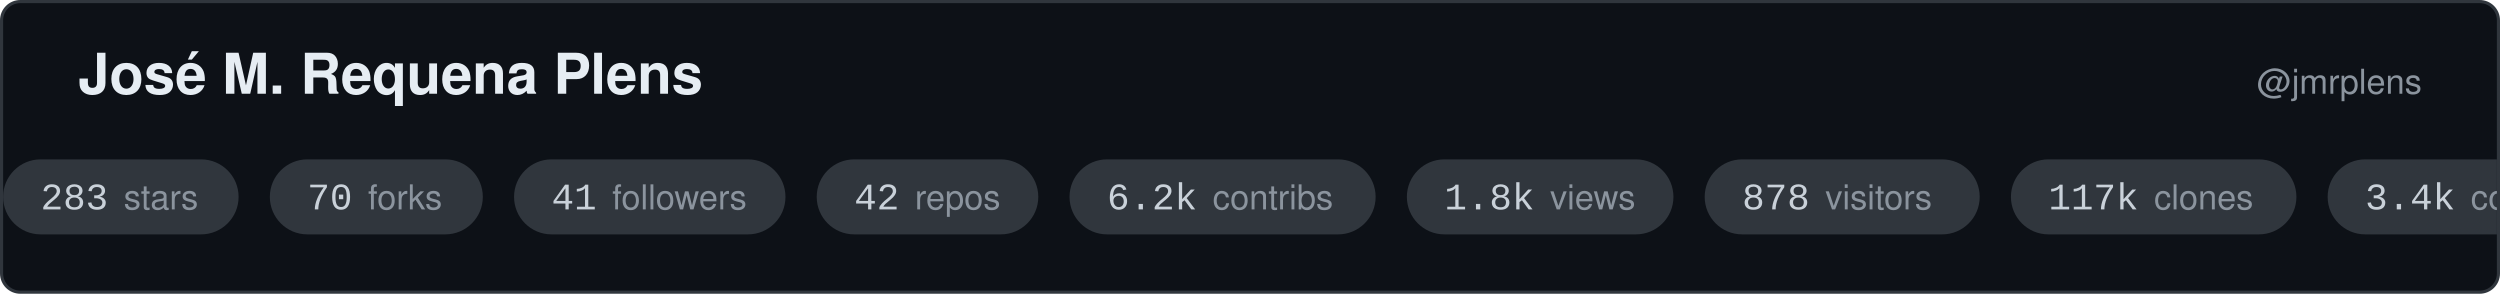
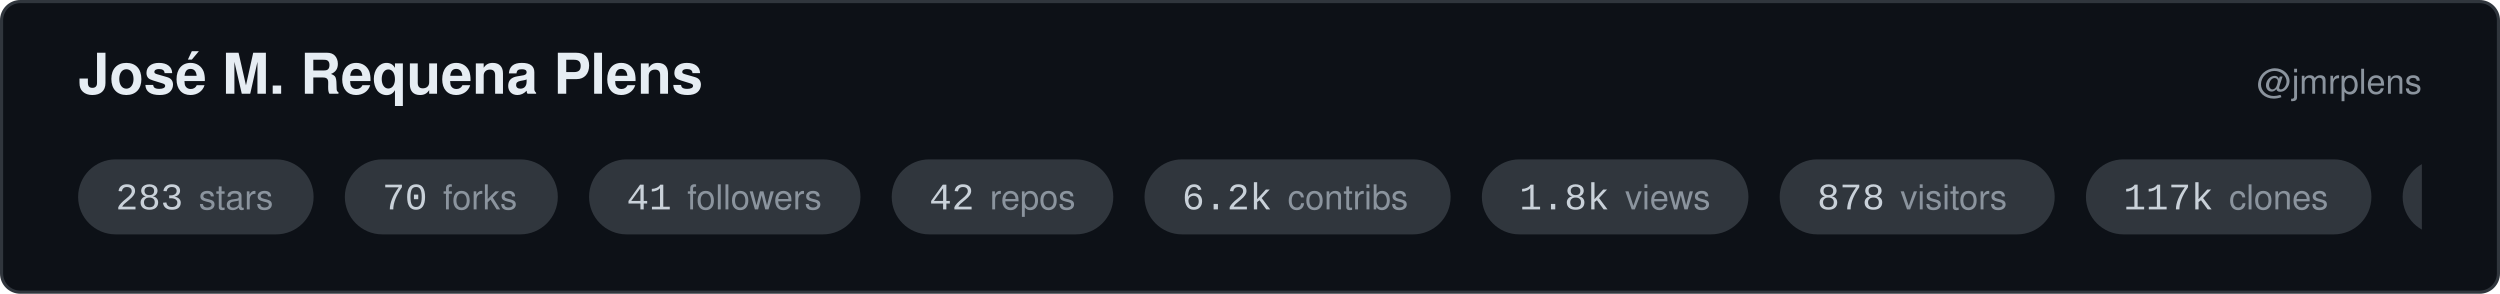
<svg xmlns="http://www.w3.org/2000/svg" width="800" height="94" viewBox="0 0 800 94" role="img" aria-labelledby="ghcTitle ghcDesc">
  <style>
.bg{fill:#0d1117;stroke:#30363d}
.panel{fill:#161b22}
.t,.v,.big{fill:#e6edf3}
.d,.l,.h,.s{fill:#8b949e}
.n,.c{fill:#c9d1d9}
.star,.pill-v{fill:#e3b341}
.on-accent{fill:#0d1117}
.line{stroke:#58a6ff}
.area{fill:#58a6ff}
.axis,.edge{stroke:#30363d}
.track{fill:#30363d}
.ok{fill:#3fb950}
.fg{fill:#e6edf3}
.h0{fill:#151b23}.h1{fill:#033a16}.h2{fill:#196c2e}.h3{fill:#2ea043}.h4{fill:#56d364}
text{font-family:-apple-system,BlinkMacSystemFont,'Segoe UI',Helvetica,Arial,sans-serif}
.mono{font-family:ui-monospace,SFMono-Regular,'SF Mono',Menlo,Consolas,'Liberation Mono',monospace}
.t{font-size:18px;font-weight:600}
.d{font-size:11px}
.v{font-size:16px;font-weight:600}
.big{font-size:24px;font-weight:700}
.l{font-size:11px}
.h{font-size:10px;font-weight:600;letter-spacing:0.08em}
.n{font-size:12px}
.s{font-size:11px}
.c{font-size:12px}
.line{fill:none;stroke-width:2;stroke-linecap:round;stroke-linejoin:round}
.area{fill-opacity:0.14;stroke:none}
.axis{stroke-width:1}
.edge{fill:none;stroke-width:1}
.m0{animation:m0 11.75s linear 1}
@keyframes m0{0%{transform:translateX(0px)}100%{transform:translateX(-1645px)}}
@media (prefers-reduced-motion:reduce){.m0{animation:none}}
</style>
  <rect class="bg" x="0.5" y="0.5" width="799" height="93" rx="6" />
  <text class="t" x="25" y="30" text-anchor="start">José M. Requena Plens</text>
  <text class="s" x="775" y="30" text-anchor="end">@jmrplens</text>
-   <svg x="1" y="46" width="798" height="34">
+   <svg x="25" y="46" width="750" height="34">
    <g class="m0">
      <rect class="track" x="0" y="5" width="75.35" height="24" rx="12" />
      <text class="c mono" x="12" y="21" text-anchor="start">283</text>
      <text class="s" x="38.6" y="21" text-anchor="start">stars</text>
      <rect class="track" x="85.35" y="5" width="68.15" height="24" rx="12" />
      <text class="c mono" x="97.35" y="21" text-anchor="start">70</text>
      <text class="s" x="116.75" y="21" text-anchor="start">forks</text>
      <rect class="track" x="163.5" y="5" width="86.85" height="24" rx="12" />
      <text class="c mono" x="175.5" y="21" text-anchor="start">41</text>
      <text class="s" x="194.9" y="21" text-anchor="start">followers</text>
      <rect class="track" x="260.35" y="5" width="70.9" height="24" rx="12" />
      <text class="c mono" x="272.35" y="21" text-anchor="start">42</text>
      <text class="s" x="291.75" y="21" text-anchor="start">repos</text>
      <rect class="track" x="341.25" y="5" width="97.95" height="24" rx="12" />
      <text class="c mono" x="353.25" y="21" text-anchor="start">6.2k</text>
      <text class="s" x="387.05" y="21" text-anchor="start">contribs</text>
      <rect class="track" x="449.2" y="5" width="85.3" height="24" rx="12" />
      <text class="c mono" x="461.2" y="21" text-anchor="start">1.8k</text>
      <text class="s" x="495" y="21" text-anchor="start">views</text>
      <rect class="track" x="544.5" y="5" width="88" height="24" rx="12" />
      <text class="c mono" x="556.5" y="21" text-anchor="start">878</text>
      <text class="s" x="583.1" y="21" text-anchor="start">visitors</text>
      <rect class="track" x="642.5" y="5" width="91.35" height="24" rx="12" />
      <text class="c mono" x="654.5" y="21" text-anchor="start">117k</text>
      <text class="s" x="688.3" y="21" text-anchor="start">clones</text>
      <rect class="track" x="743.85" y="5" width="102.35" height="24" rx="12" />
      <text class="c mono" x="755.85" y="21" text-anchor="start">3.4k</text>
      <text class="s" x="789.65" y="21" text-anchor="start">commits</text>
      <rect class="track" x="856.2" y="5" width="78.81" height="24" rx="12" />
      <text class="c mono" x="868.2" y="21" text-anchor="start">1.2k</text>
      <text class="s" x="902" y="21" text-anchor="start">PRs</text>
      <rect class="track" x="945.01" y="5" width="87.45" height="24" rx="12" />
      <text class="c mono" x="957.01" y="21" text-anchor="start">389</text>
      <text class="s" x="983.61" y="21" text-anchor="start">reviews</text>
      <rect class="track" x="1042.46" y="5" width="76.95" height="24" rx="12" />
      <text class="c mono" x="1054.46" y="21" text-anchor="start">64</text>
      <text class="s" x="1073.86" y="21" text-anchor="start">issues</text>
      <rect class="track" x="1129.41" y="5" width="145.8" height="24" rx="12" />
      <circle cx="1145.41" cy="17" r="4" fill="#3572a5" />
      <text class="n" x="1155.41" y="21" text-anchor="start">phonometry</text>
      <path class="star" transform="translate(1227.61 11) scale(0.7)" d="M8 .25a.75.75 0 0 1 .673.418l1.882 3.815 4.21.612a.75.75 0 0 1 .416 1.279l-3.046 2.97.719 4.192a.75.75 0 0 1-1.088.791L8 12.347l-3.766 1.98a.75.75 0 0 1-1.088-.79l.72-4.194L.818 6.374a.75.75 0 0 1 .416-1.28l4.21-.611L7.327.668A.75.75 0 0 1 8 .25Z" />
      <text class="c mono" x="1241.61" y="21" text-anchor="start">112</text>
      <rect class="track" x="1285.21" y="5" width="163.68" height="24" rx="12" />
      <circle cx="1301.21" cy="17" r="4" fill="#3d6117" />
      <text class="n" x="1311.21" y="21" text-anchor="start">TFG-TFM_EPS</text>
      <path class="star" transform="translate(1408.49 11) scale(0.7)" d="M8 .25a.75.75 0 0 1 .673.418l1.882 3.815 4.21.612a.75.75 0 0 1 .416 1.279l-3.046 2.97.719 4.192a.75.75 0 0 1-1.088.791L8 12.347l-3.766 1.98a.75.75 0 0 1-1.088-.79l.72-4.194L.818 6.374a.75.75 0 0 1 .416-1.28l4.21-.611L7.327.668A.75.75 0 0 1 8 .25Z" />
      <text class="c mono" x="1422.49" y="21" text-anchor="start">84</text>
      <rect class="track" x="1458.89" y="5" width="175.8" height="24" rx="12" />
      <circle cx="1474.89" cy="17" r="4" fill="#00add8" />
      <text class="n" x="1484.89" y="21" text-anchor="start">gitlab-mcp-server</text>
      <path class="star" transform="translate(1594.29 11) scale(0.7)" d="M8 .25a.75.75 0 0 1 .673.418l1.882 3.815 4.21.612a.75.75 0 0 1 .416 1.279l-3.046 2.97.719 4.192a.75.75 0 0 1-1.088.791L8 12.347l-3.766 1.98a.75.75 0 0 1-1.088-.79l.72-4.194L.818 6.374a.75.75 0 0 1 .416-1.28l4.21-.611L7.327.668A.75.75 0 0 1 8 .25Z" />
      <text class="c mono" x="1608.29" y="21" text-anchor="start">33</text>
      <rect class="track" x="1645" y="5" width="75.35" height="24" rx="12" />
      <text class="c mono" x="1657" y="21" text-anchor="start">283</text>
      <text class="s" x="1683.6" y="21" text-anchor="start">stars</text>
      <rect class="track" x="1730.35" y="5" width="68.15" height="24" rx="12" />
      <text class="c mono" x="1742.35" y="21" text-anchor="start">70</text>
      <text class="s" x="1761.75" y="21" text-anchor="start">forks</text>
      <rect class="track" x="1808.5" y="5" width="86.85" height="24" rx="12" />
      <text class="c mono" x="1820.5" y="21" text-anchor="start">41</text>
      <text class="s" x="1839.9" y="21" text-anchor="start">followers</text>
      <rect class="track" x="1905.35" y="5" width="70.9" height="24" rx="12" />
      <text class="c mono" x="1917.35" y="21" text-anchor="start">42</text>
      <text class="s" x="1936.75" y="21" text-anchor="start">repos</text>
      <rect class="track" x="1986.25" y="5" width="97.95" height="24" rx="12" />
      <text class="c mono" x="1998.25" y="21" text-anchor="start">6.2k</text>
      <text class="s" x="2032.05" y="21" text-anchor="start">contribs</text>
      <rect class="track" x="2094.2" y="5" width="85.3" height="24" rx="12" />
      <text class="c mono" x="2106.2" y="21" text-anchor="start">1.8k</text>
      <text class="s" x="2140" y="21" text-anchor="start">views</text>
      <rect class="track" x="2189.5" y="5" width="88" height="24" rx="12" />
      <text class="c mono" x="2201.5" y="21" text-anchor="start">878</text>
      <text class="s" x="2228.1" y="21" text-anchor="start">visitors</text>
      <rect class="track" x="2287.5" y="5" width="91.35" height="24" rx="12" />
      <text class="c mono" x="2299.5" y="21" text-anchor="start">117k</text>
      <text class="s" x="2333.3" y="21" text-anchor="start">clones</text>
      <rect class="track" x="2388.85" y="5" width="102.35" height="24" rx="12" />
      <text class="c mono" x="2400.85" y="21" text-anchor="start">3.4k</text>
      <text class="s" x="2434.65" y="21" text-anchor="start">commits</text>
      <rect class="track" x="2501.2" y="5" width="78.81" height="24" rx="12" />
      <text class="c mono" x="2513.2" y="21" text-anchor="start">1.2k</text>
      <text class="s" x="2547" y="21" text-anchor="start">PRs</text>
      <rect class="track" x="2590.01" y="5" width="87.45" height="24" rx="12" />
      <text class="c mono" x="2602.01" y="21" text-anchor="start">389</text>
      <text class="s" x="2628.61" y="21" text-anchor="start">reviews</text>
      <rect class="track" x="2687.46" y="5" width="76.95" height="24" rx="12" />
      <text class="c mono" x="2699.46" y="21" text-anchor="start">64</text>
      <text class="s" x="2718.86" y="21" text-anchor="start">issues</text>
      <rect class="track" x="2774.41" y="5" width="145.8" height="24" rx="12" />
      <circle cx="2790.41" cy="17" r="4" fill="#3572a5" />
      <text class="n" x="2800.41" y="21" text-anchor="start">phonometry</text>
      <path class="star" transform="translate(2872.61 11) scale(0.7)" d="M8 .25a.75.75 0 0 1 .673.418l1.882 3.815 4.21.612a.75.75 0 0 1 .416 1.279l-3.046 2.97.719 4.192a.75.75 0 0 1-1.088.791L8 12.347l-3.766 1.98a.75.75 0 0 1-1.088-.79l.72-4.194L.818 6.374a.75.75 0 0 1 .416-1.28l4.21-.611L7.327.668A.75.75 0 0 1 8 .25Z" />
      <text class="c mono" x="2886.61" y="21" text-anchor="start">112</text>
      <rect class="track" x="2930.21" y="5" width="163.68" height="24" rx="12" />
      <circle cx="2946.21" cy="17" r="4" fill="#3d6117" />
      <text class="n" x="2956.21" y="21" text-anchor="start">TFG-TFM_EPS</text>
      <path class="star" transform="translate(3053.49 11) scale(0.7)" d="M8 .25a.75.75 0 0 1 .673.418l1.882 3.815 4.21.612a.75.75 0 0 1 .416 1.279l-3.046 2.97.719 4.192a.75.75 0 0 1-1.088.791L8 12.347l-3.766 1.98a.75.75 0 0 1-1.088-.79l.72-4.194L.818 6.374a.75.75 0 0 1 .416-1.28l4.21-.611L7.327.668A.75.75 0 0 1 8 .25Z" />
      <text class="c mono" x="3067.49" y="21" text-anchor="start">84</text>
      <rect class="track" x="3103.89" y="5" width="175.8" height="24" rx="12" />
      <circle cx="3119.89" cy="17" r="4" fill="#00add8" />
      <text class="n" x="3129.89" y="21" text-anchor="start">gitlab-mcp-server</text>
      <path class="star" transform="translate(3239.29 11) scale(0.7)" d="M8 .25a.75.75 0 0 1 .673.418l1.882 3.815 4.21.612a.75.75 0 0 1 .416 1.279l-3.046 2.97.719 4.192a.75.75 0 0 1-1.088.791L8 12.347l-3.766 1.98a.75.75 0 0 1-1.088-.79l.72-4.194L.818 6.374a.75.75 0 0 1 .416-1.28l4.21-.611L7.327.668A.75.75 0 0 1 8 .25Z" />
      <text class="c mono" x="3253.29" y="21" text-anchor="start">33</text>
    </g>
  </svg>
</svg>
